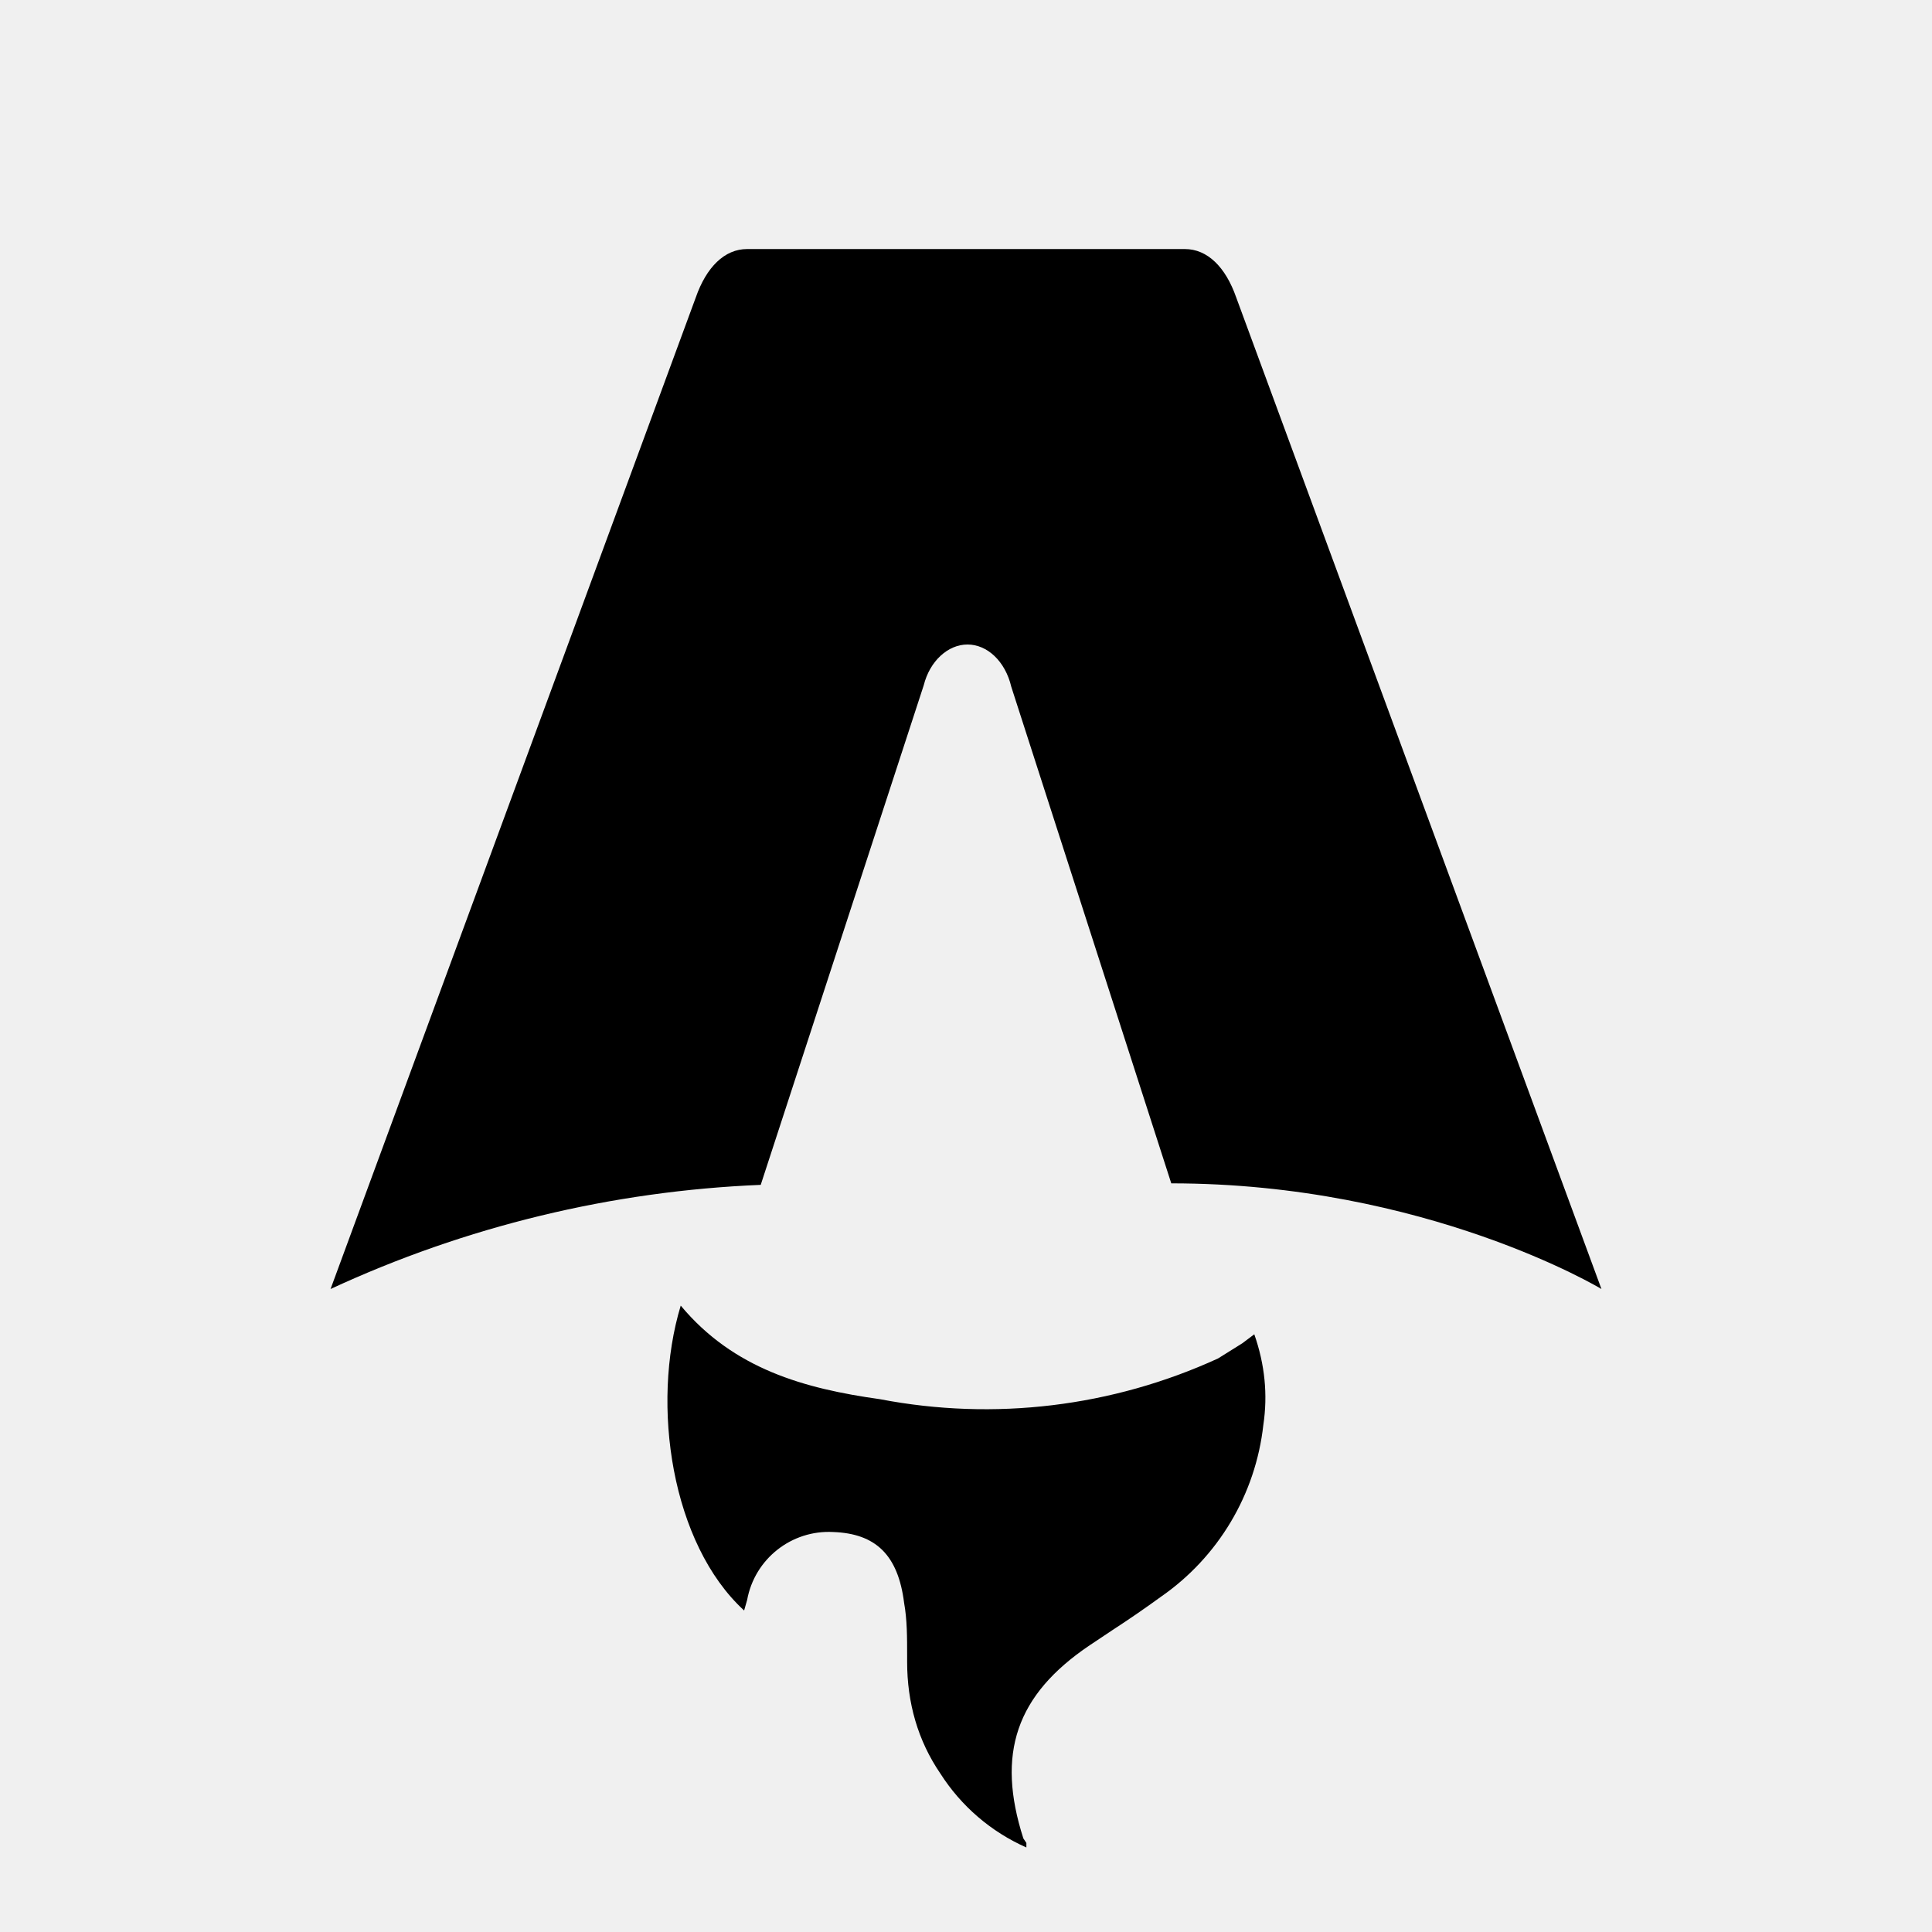
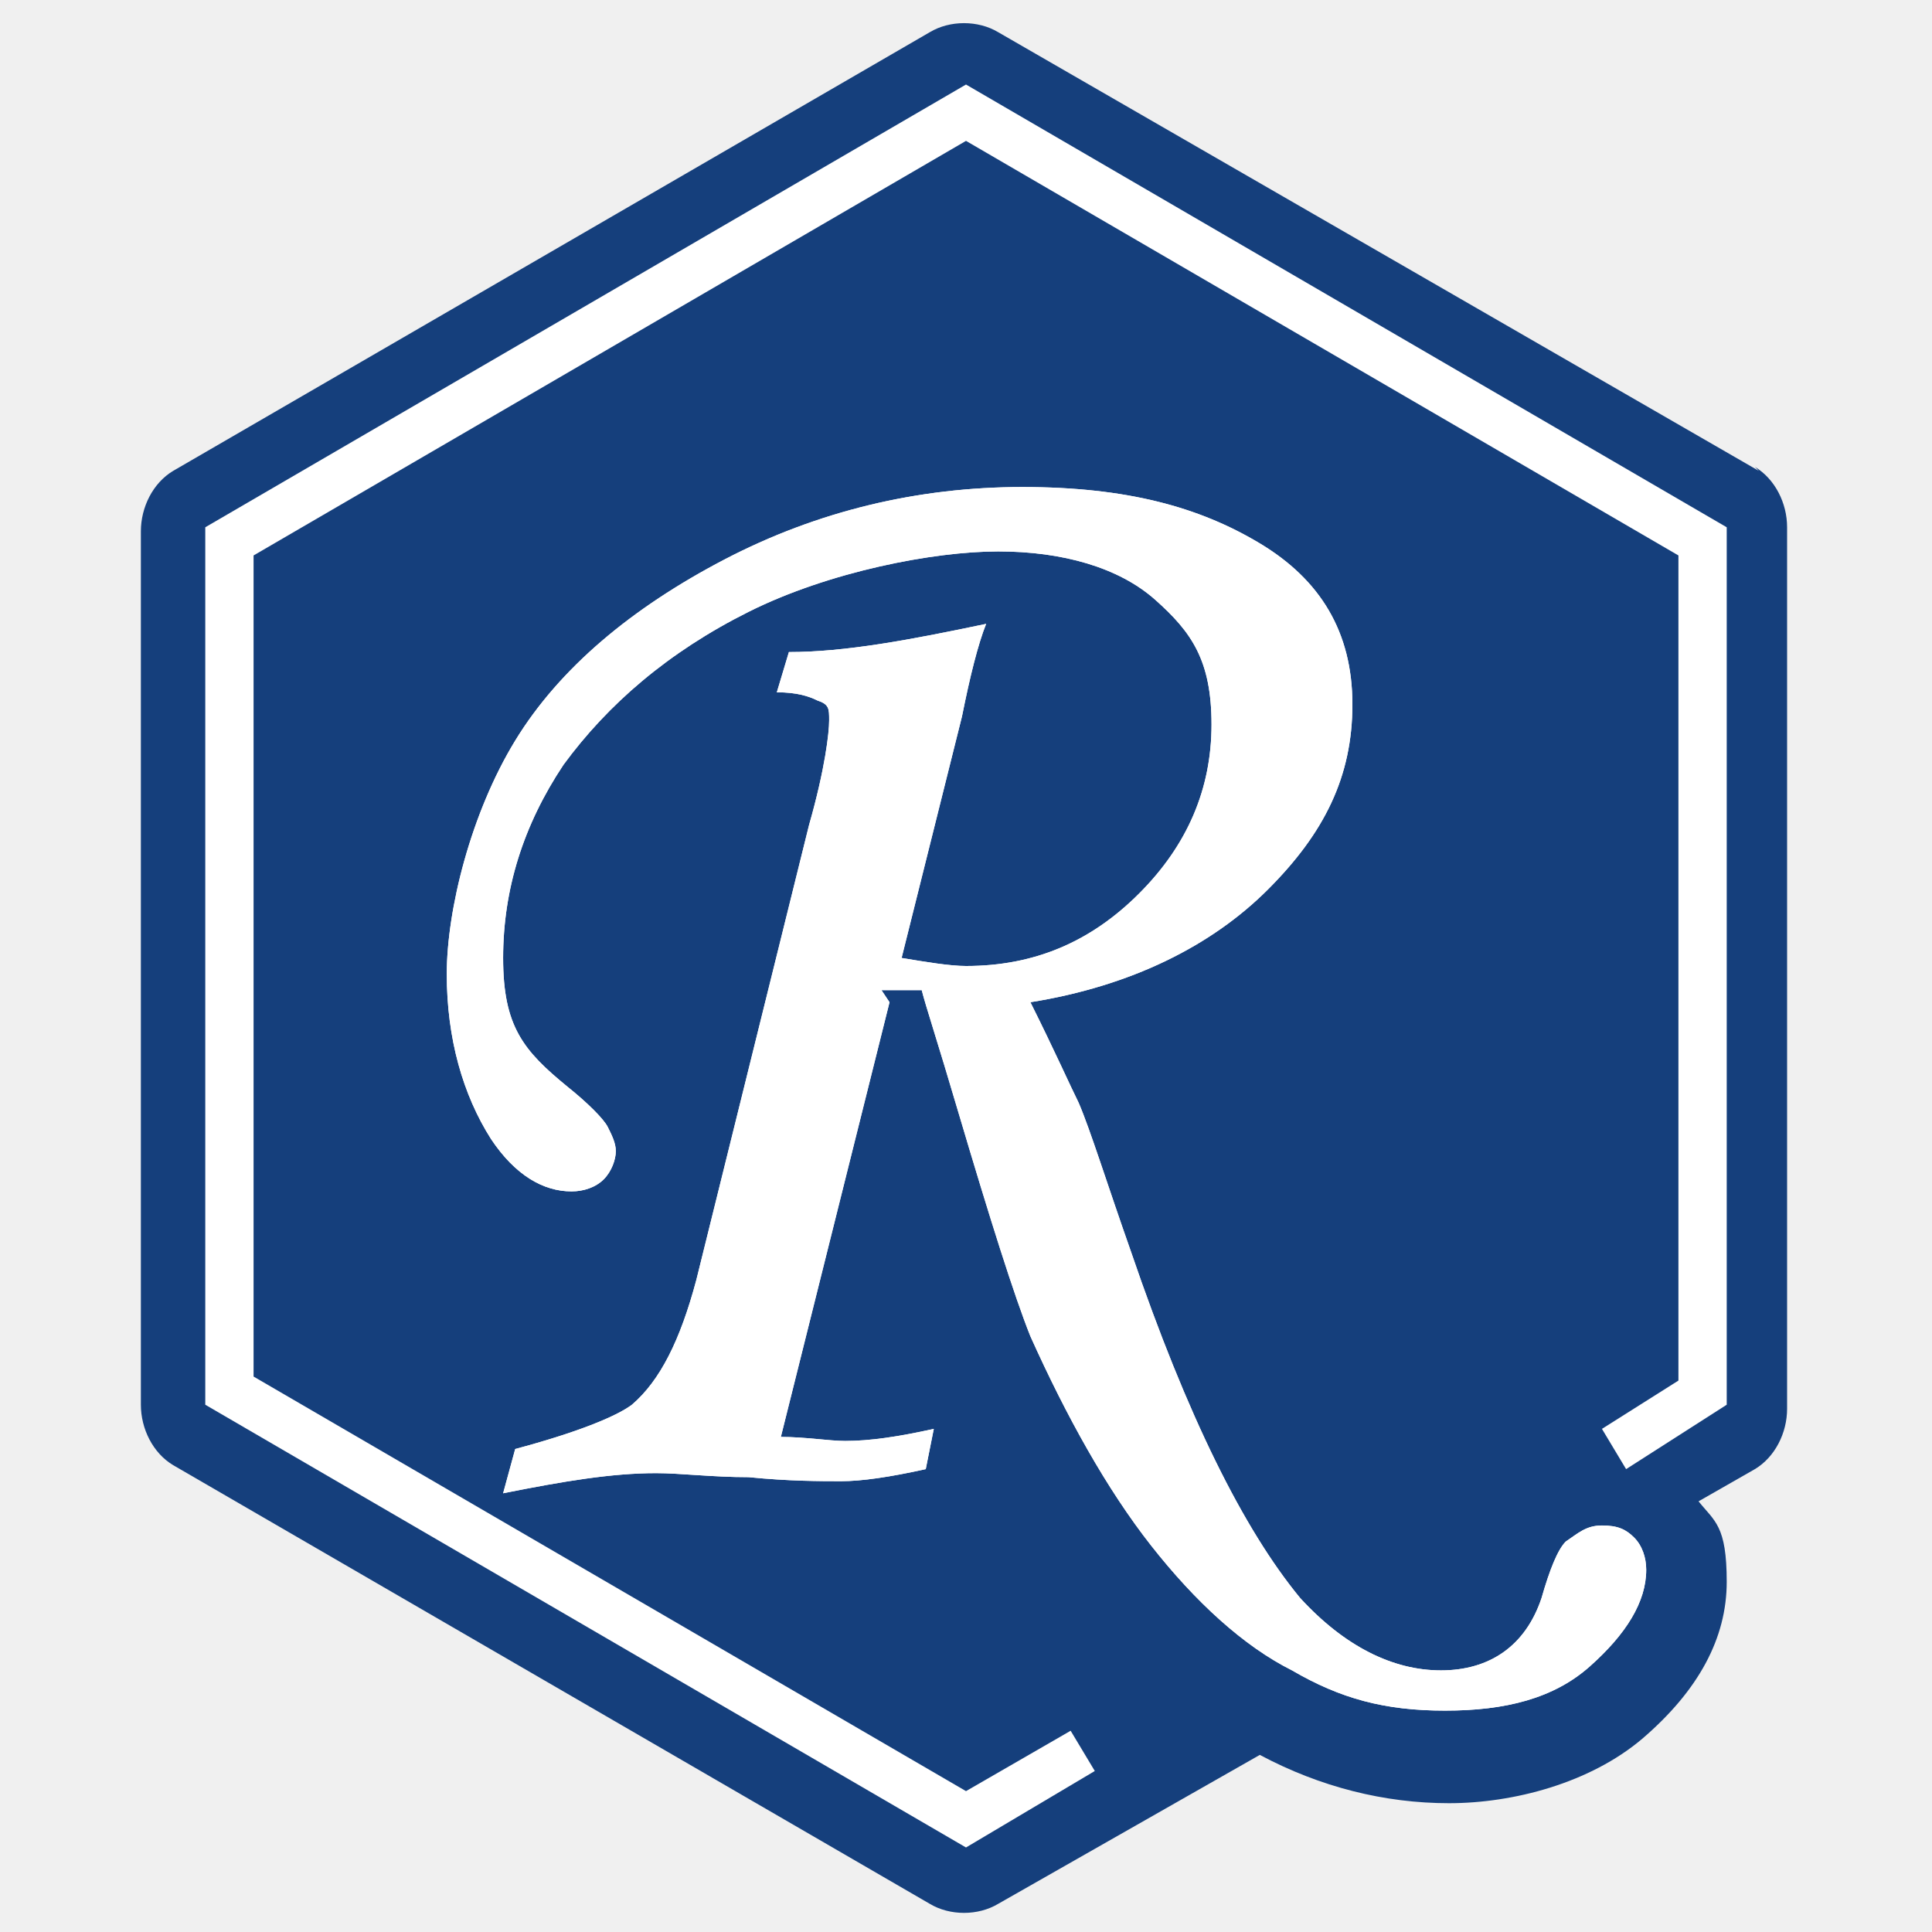
- <svg xmlns="http://www.w3.org/2000/svg" fill="none" viewBox="0 0 128 128">
-   <path d="M50.4 78.5a75.1 75.1 0 0 0-28.5 6.9l24.2-65.7c.7-2 1.9-3.2 3.4-3.2h29c1.5 0 2.7 1.2 3.4 3.2l24.2 65.7s-11.6-7-28.5-7L67 45.5c-.4-1.7-1.6-2.8-2.9-2.8-1.3 0-2.5 1.1-2.9 2.7L50.4 78.5Zm-1.1 28.2Zm-4.2-20.2c-2 6.6-.6 15.8 4.2 20.2a17.5 17.5 0 0 1 .2-.7 5.5 5.5 0 0 1 5.7-4.5c2.8.1 4.3 1.5 4.7 4.7.2 1.1.2 2.3.2 3.5v.4c0 2.7.7 5.2 2.2 7.4a13 13 0 0 0 5.7 4.9v-.3l-.2-.3c-1.8-5.6-.5-9.5 4.4-12.8l1.5-1a73 73 0 0 0 3.2-2.2 16 16 0 0 0 6.8-11.4c.3-2 .1-4-.6-6l-.8.6-1.6 1a37 37 0 0 1-22.4 2.7c-5-.7-9.7-2-13.2-6.2Z" />
-   <style>
-         path { fill: #000; }
-         @media (prefers-color-scheme: dark) {
-             path { fill: #FFF; }
-         }
+ <svg xmlns="http://www.w3.org/2000/svg" id="Capa_1" version="1.1" viewBox="0 0 48 48">
+   <defs>
+     <style>
+       .st0 {
+         fill: #153f7c;
+       }
+ 
+       .st1 {
+         fill: #fff;
+       }
    </style>
+   </defs>
+   <path class="st0" d="M43.7,11.7L24.8.8c-.5-.3-1.2-.3-1.7,0L4.3,11.7c-.5.3-.8.9-.8,1.5v21.7c0,.6.3,1.2.8,1.5l18.8,10.9c.5.3,1.2.3,1.7,0l6.5-3.7s0,0,0,0c1.5.8,3.1,1.2,4.7,1.2s3.5-.5,4.8-1.6c1.4-1.2,2.1-2.5,2.1-3.9s-.3-1.5-.7-2l1.4-.8c.5-.3.8-.9.8-1.5V13.1c0-.6-.3-1.2-.8-1.5Z" />
+   <g id="Capa_11" data-name="Capa_1">
+     <g>
+       <path class="st1" d="M22.1,24.9l-2.7,10.8c.6,0,1.2.1,1.6.1.6,0,1.3-.1,2.2-.3l-.2,1c-.9.2-1.6.3-2.1.3s-1.3,0-2.3-.1c-.9,0-1.7-.1-2.3-.1-1.1,0-2.3.2-3.8.5l.3-1.1c1.5-.4,2.5-.8,2.9-1.1.7-.6,1.2-1.6,1.6-3.1l2.8-11.3c.4-1.4.5-2.3.5-2.6s0-.4-.3-.5c-.2-.1-.5-.2-1-.2l.3-1c1.4,0,3-.3,4.9-.7-.2.5-.4,1.3-.6,2.3l-1.5,6c.6.1,1.2.2,1.6.2,1.7,0,3.1-.6,4.3-1.8,1.2-1.2,1.8-2.6,1.8-4.2s-.5-2.3-1.4-3.1-2.3-1.2-3.9-1.2-4.2.5-6.2,1.5c-2,1-3.5,2.3-4.6,3.8-1,1.5-1.5,3.1-1.5,4.8s.5,2.3,1.6,3.2c.5.4.9.8,1,1,.1.2.2.4.2.6s-.1.5-.3.7c-.2.2-.5.3-.8.3-.7,0-1.4-.4-2-1.3-.7-1.1-1.1-2.5-1.1-4.1s.6-4,1.7-5.8,2.9-3.3,5.2-4.5,4.8-1.8,7.4-1.8,4.4.5,5.9,1.4,2.3,2.2,2.3,4-.7,3.2-2.1,4.6c-1.4,1.4-3.4,2.4-5.9,2.8.6,1.2,1,2.1,1.2,2.5.3.7.7,2,1.3,3.7,1.4,4.1,2.8,6.9,4.2,8.6,1.1,1.2,2.3,1.8,3.5,1.8s2.1-.6,2.5-1.8c.2-.7.4-1.2.6-1.4.3-.2.5-.4.9-.4s.6.1.8.3c.2.2.3.5.3.8,0,.8-.5,1.6-1.4,2.4-.9.8-2.1,1.1-3.6,1.1s-2.6-.3-3.8-1c-1.2-.6-2.4-1.7-3.5-3.1-1.1-1.4-2.1-3.2-3-5.2-.4-1-1-2.9-1.8-5.6-.5-1.7-.8-2.6-.9-3h-.5c-.1,0-.3,0-.5,0h0Z" />
+       <polygon class="st1" points="24 45.9 5.1 34.9 5.1 13.1 24 2.1 42.9 13.1 42.9 34.9 40.4 36.5 39.8 35.5 41.7 34.3 41.7 13.8 24 3.5 6.3 13.8 6.3 34.2 24 44.5 26.6 43 27.2 44 24 45.9" />
+     </g>
+   </g>
+   <path class="st1" d="M22.1,24.9l-2.7,10.8c.6,0,1.2.1,1.6.1.6,0,1.3-.1,2.2-.3l-.2,1c-.9.2-1.6.3-2.1.3s-1.3,0-2.3-.1c-.9,0-1.7-.1-2.3-.1-1.1,0-2.3.2-3.8.5l.3-1.1c1.5-.4,2.5-.8,2.9-1.1.7-.6,1.2-1.6,1.6-3.1l2.8-11.3c.4-1.4.5-2.3.5-2.6s0-.4-.3-.5c-.2-.1-.5-.2-1-.2l.3-1c1.4,0,3-.3,4.9-.7-.2.5-.4,1.3-.6,2.3l-1.5,6c.6.1,1.2.2,1.6.2,1.7,0,3.1-.6,4.3-1.8,1.2-1.2,1.8-2.6,1.8-4.2s-.5-2.3-1.4-3.1-2.3-1.2-3.9-1.2-4.2.5-6.2,1.5c-2,1-3.5,2.3-4.6,3.8-1,1.5-1.5,3.1-1.5,4.8s.5,2.3,1.6,3.2c.5.4.9.8,1,1,.1.2.2.4.2.6s-.1.5-.3.7c-.2.2-.5.3-.8.3-.7,0-1.4-.4-2-1.3-.7-1.1-1.1-2.5-1.1-4.1s.6-4,1.7-5.8,2.9-3.3,5.2-4.5,4.8-1.8,7.4-1.8,4.4.5,5.9,1.4,2.3,2.2,2.3,4-.7,3.2-2.1,4.6c-1.4,1.4-3.4,2.4-5.9,2.8.6,1.2,1,2.1,1.2,2.5.3.7.7,2,1.3,3.7,1.4,4.1,2.8,6.9,4.2,8.6,1.1,1.2,2.3,1.8,3.5,1.8s2.1-.6,2.5-1.8c.2-.7.4-1.2.6-1.4.3-.2.5-.4.9-.4s.6.1.8.3c.2.2.3.5.3.8,0,.8-.5,1.6-1.4,2.4-.9.8-2.1,1.1-3.6,1.1s-2.6-.3-3.8-1c-1.2-.6-2.4-1.7-3.5-3.1-1.1-1.4-2.1-3.2-3-5.2-.4-1-1-2.9-1.8-5.6-.5-1.7-.8-2.6-.9-3h-.5c-.1,0-.3,0-.5,0h0Z" />
</svg>
